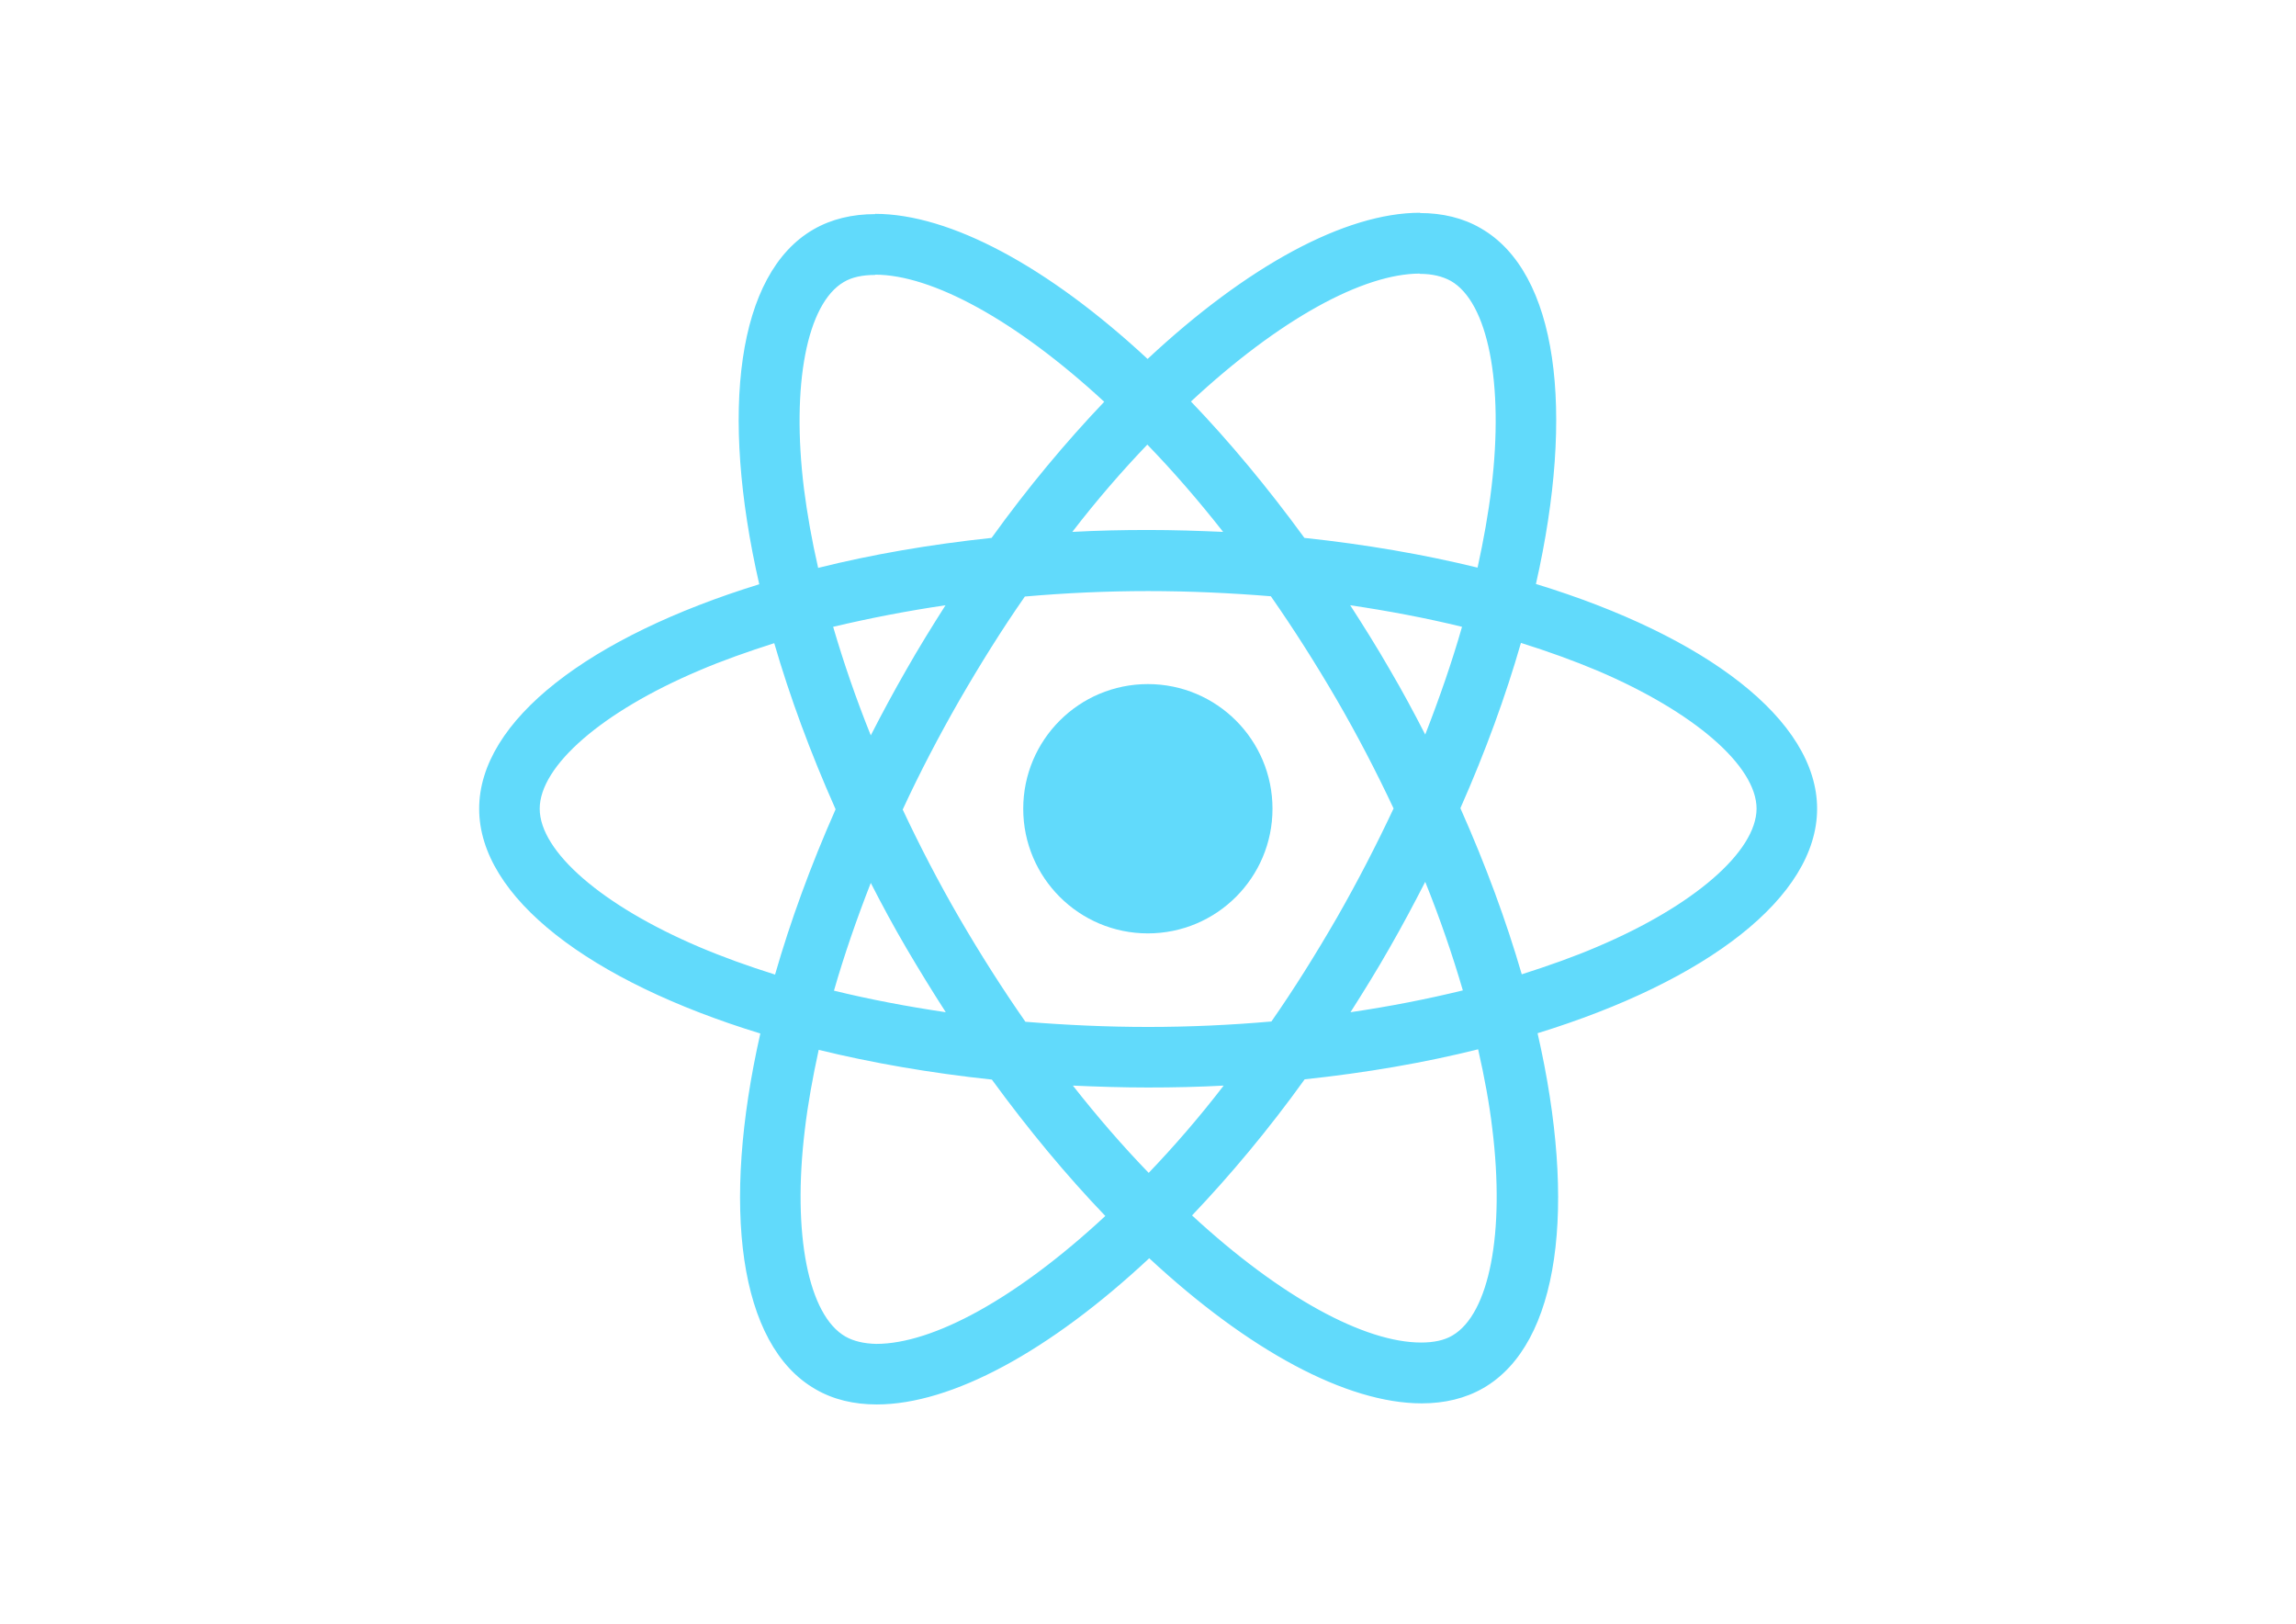
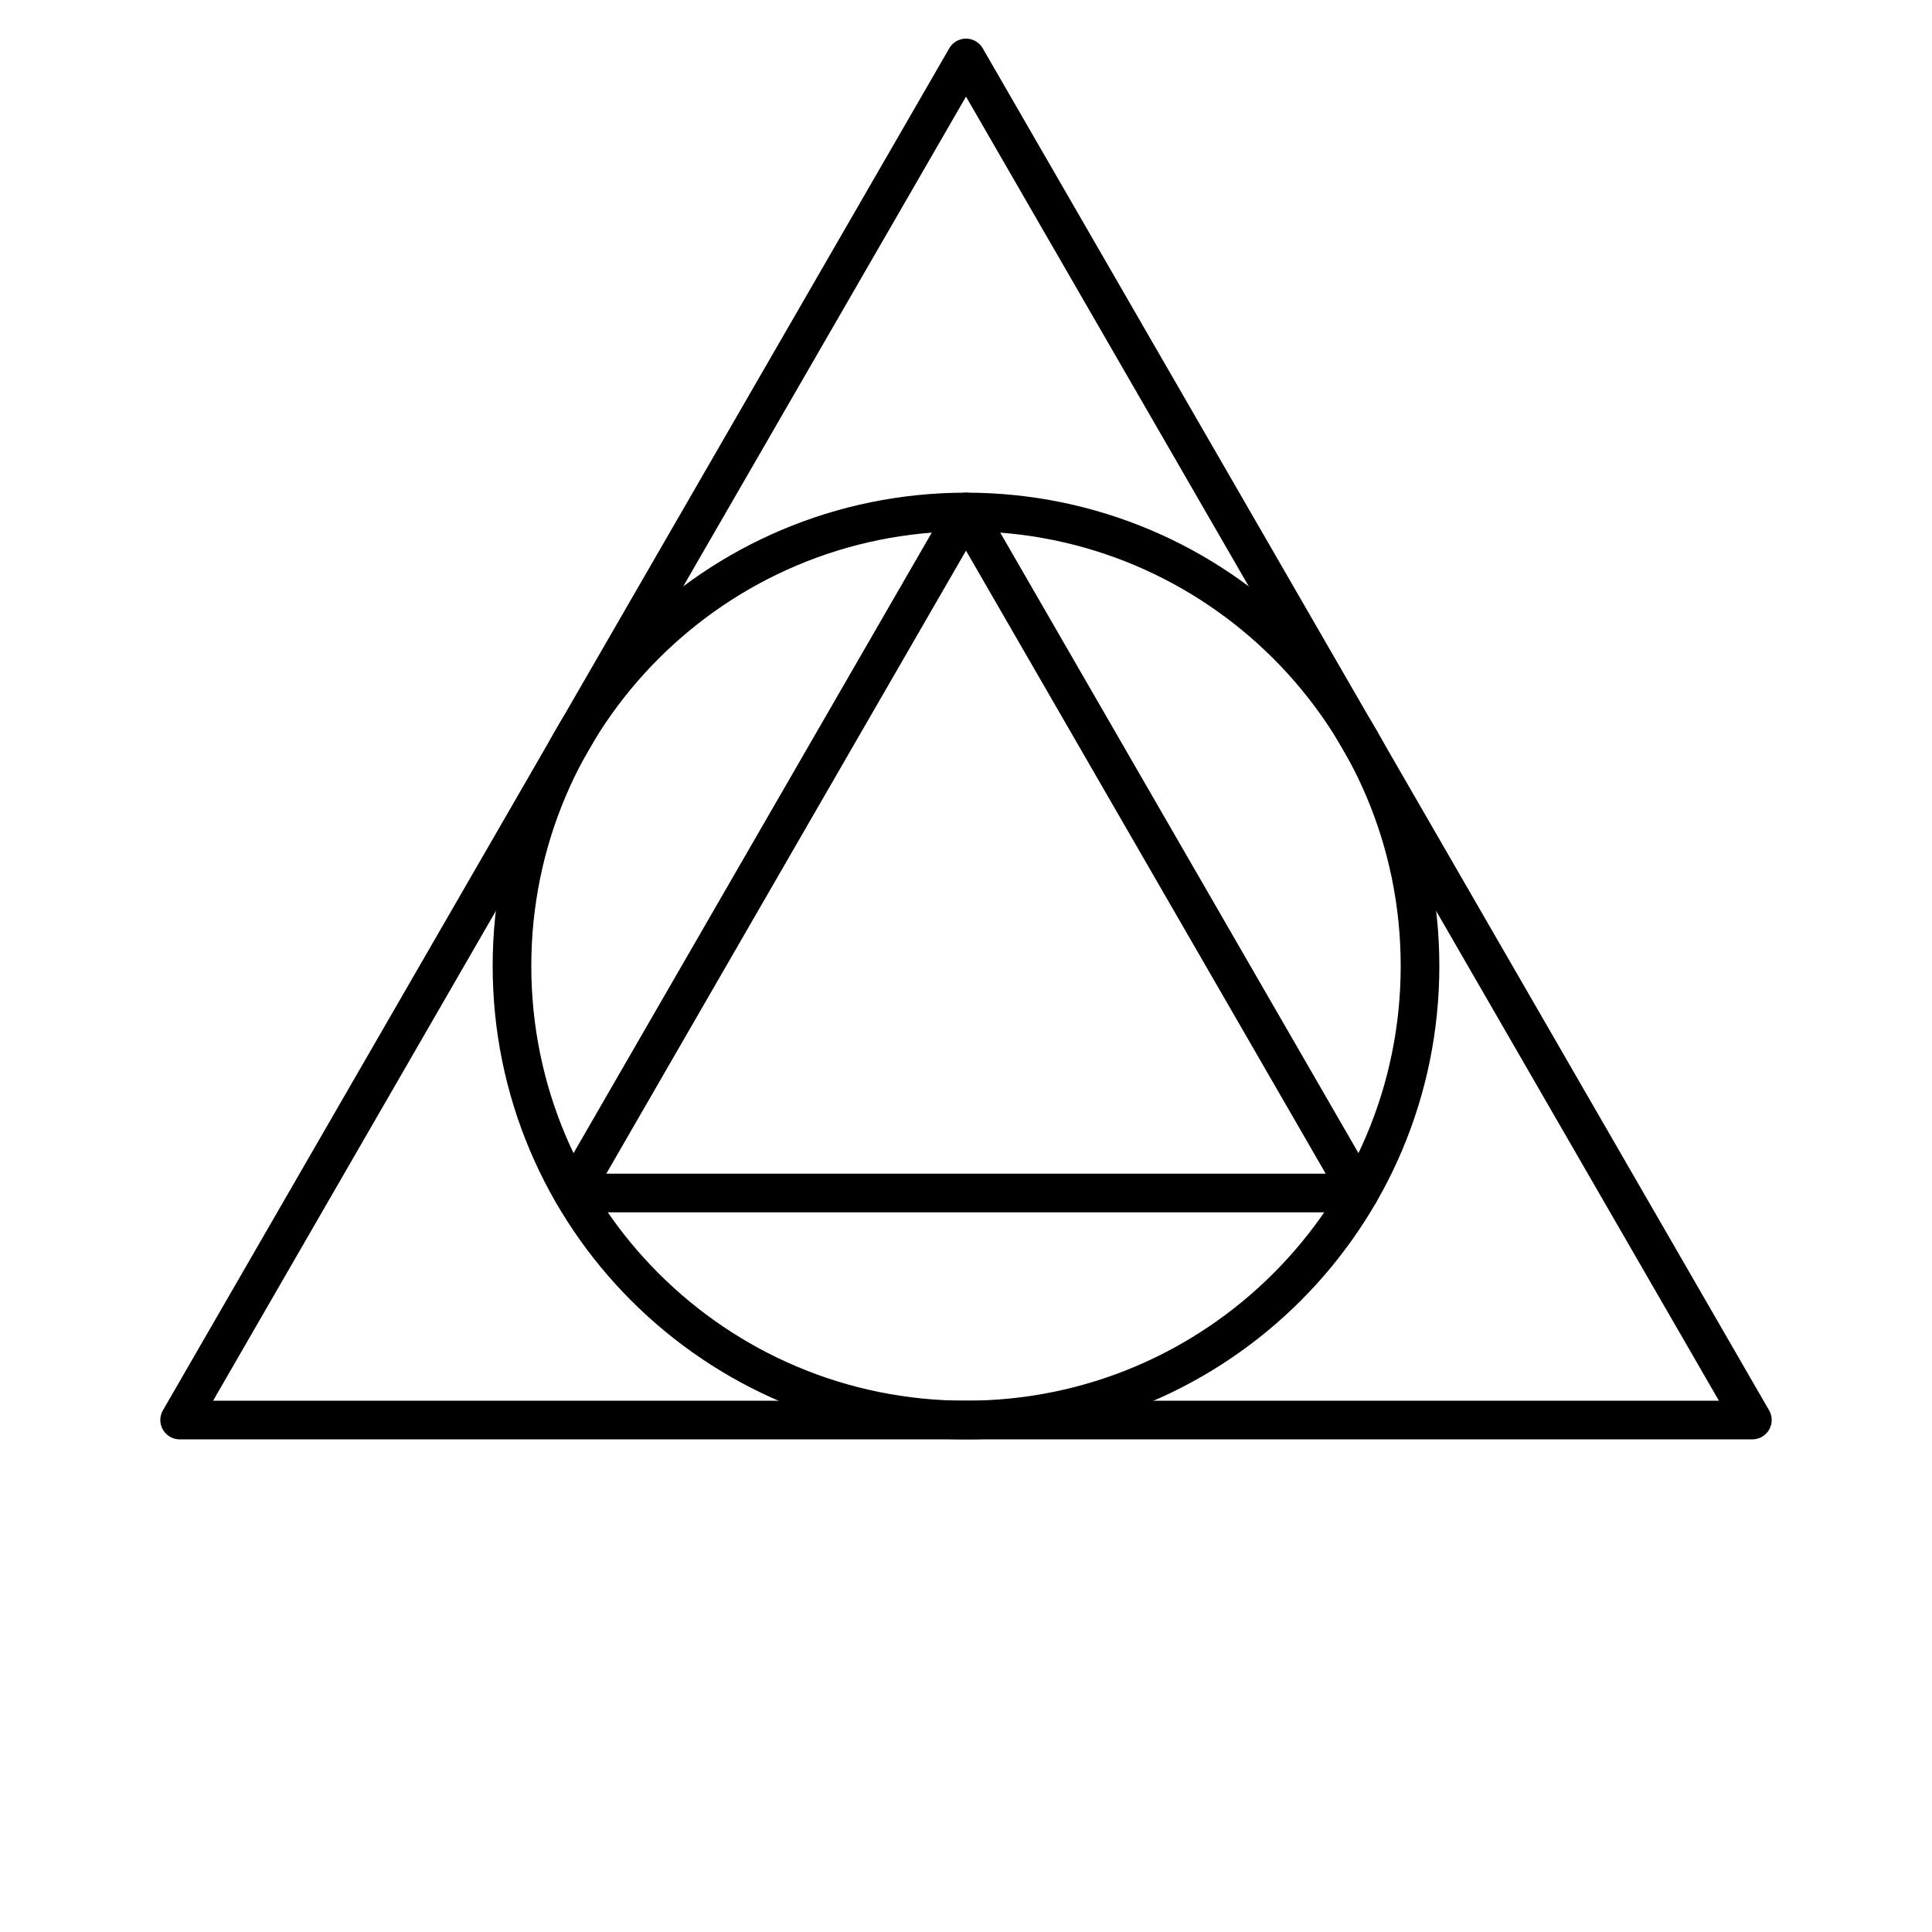
- <svg xmlns="http://www.w3.org/2000/svg" viewBox="0 0 841.9 595.3">
-   <g fill="#61DAFB">
-     <path d="M666.3 296.5c0-32.5-40.7-63.3-103.1-82.4 14.4-63.6 8-114.2-20.2-130.4-6.5-3.8-14.1-5.6-22.4-5.6v22.3c4.6 0 8.3.9 11.4 2.6 13.6 7.8 19.5 37.5 14.9 75.7-1.1 9.4-2.9 19.3-5.1 29.4-19.6-4.8-41-8.5-63.5-10.9-13.5-18.5-27.5-35.3-41.6-50 32.6-30.3 63.2-46.9 84-46.9V78c-27.5 0-63.5 19.6-99.9 53.6-36.4-33.8-72.4-53.2-99.9-53.2v22.3c20.7 0 51.4 16.5 84 46.6-14 14.7-28 31.4-41.3 49.9-22.6 2.4-44 6.1-63.6 11-2.3-10-4-19.7-5.2-29-4.7-38.2 1.1-67.9 14.6-75.8 3-1.8 6.9-2.6 11.5-2.6V78.5c-8.4 0-16 1.8-22.6 5.6-28.1 16.2-34.4 66.7-19.9 130.1-62.2 19.2-102.7 49.9-102.7 82.3 0 32.5 40.7 63.3 103.1 82.4-14.4 63.6-8 114.2 20.2 130.4 6.5 3.8 14.1 5.6 22.5 5.6 27.5 0 63.5-19.6 99.9-53.6 36.4 33.8 72.4 53.2 99.9 53.2 8.4 0 16-1.8 22.6-5.6 28.1-16.2 34.4-66.7 19.9-130.1 62-19.1 102.5-49.9 102.5-82.3zm-130.2-66.7c-3.7 12.9-8.3 26.2-13.5 39.5-4.1-8-8.4-16-13.1-24-4.6-8-9.5-15.8-14.4-23.4 14.2 2.1 27.9 4.7 41 7.9zm-45.8 106.5c-7.8 13.5-15.8 26.3-24.1 38.2-14.9 1.3-30 2-45.2 2-15.1 0-30.2-.7-45-1.9-8.3-11.9-16.4-24.6-24.2-38-7.6-13.1-14.5-26.4-20.8-39.8 6.2-13.4 13.2-26.8 20.7-39.9 7.8-13.5 15.8-26.3 24.1-38.2 14.9-1.3 30-2 45.2-2 15.1 0 30.2.7 45 1.9 8.3 11.9 16.4 24.6 24.2 38 7.6 13.1 14.5 26.4 20.8 39.8-6.3 13.4-13.2 26.8-20.7 39.9zm32.3-13c5.4 13.4 10 26.8 13.8 39.8-13.1 3.2-26.9 5.9-41.2 8 4.9-7.7 9.8-15.6 14.4-23.7 4.6-8 8.9-16.1 13-24.1zM421.2 430c-9.3-9.6-18.6-20.3-27.8-32 9 .4 18.2.7 27.5.7 9.4 0 18.7-.2 27.8-.7-9 11.7-18.3 22.4-27.5 32zm-74.4-58.9c-14.2-2.1-27.9-4.7-41-7.9 3.7-12.9 8.3-26.2 13.5-39.5 4.1 8 8.4 16 13.1 24 4.7 8 9.5 15.8 14.4 23.4zM420.7 163c9.3 9.6 18.6 20.3 27.8 32-9-.4-18.2-.7-27.5-.7-9.4 0-18.7.2-27.8.7 9-11.7 18.3-22.4 27.5-32zm-74 58.9c-4.9 7.7-9.8 15.6-14.4 23.7-4.6 8-8.9 16-13 24-5.4-13.4-10-26.8-13.8-39.8 13.1-3.1 26.9-5.8 41.2-7.9zm-90.5 125.2c-35.4-15.1-58.3-34.9-58.3-50.6 0-15.7 22.9-35.6 58.3-50.6 8.6-3.7 18-7 27.7-10.1 5.7 19.6 13.2 40 22.5 60.9-9.2 20.8-16.6 41.1-22.2 60.6-9.9-3.1-19.3-6.5-28-10.2zM310 490c-13.6-7.8-19.5-37.5-14.9-75.7 1.1-9.4 2.9-19.3 5.1-29.4 19.6 4.8 41 8.5 63.5 10.9 13.5 18.5 27.5 35.3 41.6 50-32.6 30.3-63.2 46.9-84 46.9-4.5-.1-8.3-1-11.3-2.7zm237.2-76.2c4.7 38.2-1.1 67.9-14.6 75.8-3 1.8-6.9 2.6-11.5 2.6-20.7 0-51.4-16.5-84-46.6 14-14.7 28-31.4 41.3-49.9 22.6-2.4 44-6.1 63.6-11 2.3 10.1 4.1 19.8 5.2 29.1zm38.5-66.7c-8.6 3.7-18 7-27.7 10.1-5.7-19.6-13.2-40-22.5-60.9 9.2-20.8 16.6-41.1 22.2-60.6 9.9 3.1 19.3 6.5 28.1 10.2 35.4 15.1 58.3 34.9 58.3 50.6-.1 15.7-23 35.6-58.4 50.6zM320.8 78.4z" />
-     <circle cx="420.9" cy="296.5" r="45.7" />
-     <path d="M520.5 78.1z" />
-   </g>
+ <svg xmlns="http://www.w3.org/2000/svg" width="1000" height="1000" viewBox="0 0 1000 1000">
+   <polygon points="500 30, 92.98 735, 907.02 735" stroke-width="20" stroke-linejoin="round" stroke="#000000" fill="none" />
+   <polygon points="500 265, 296.49 617.5, 703.51 617.5" stroke-width="20" stroke-linejoin="round" stroke="#000000" fill="none" />
+   <circle cx="500" cy="500" r="235" stroke-width="20" stroke="#000000" fill="none" />
</svg>
